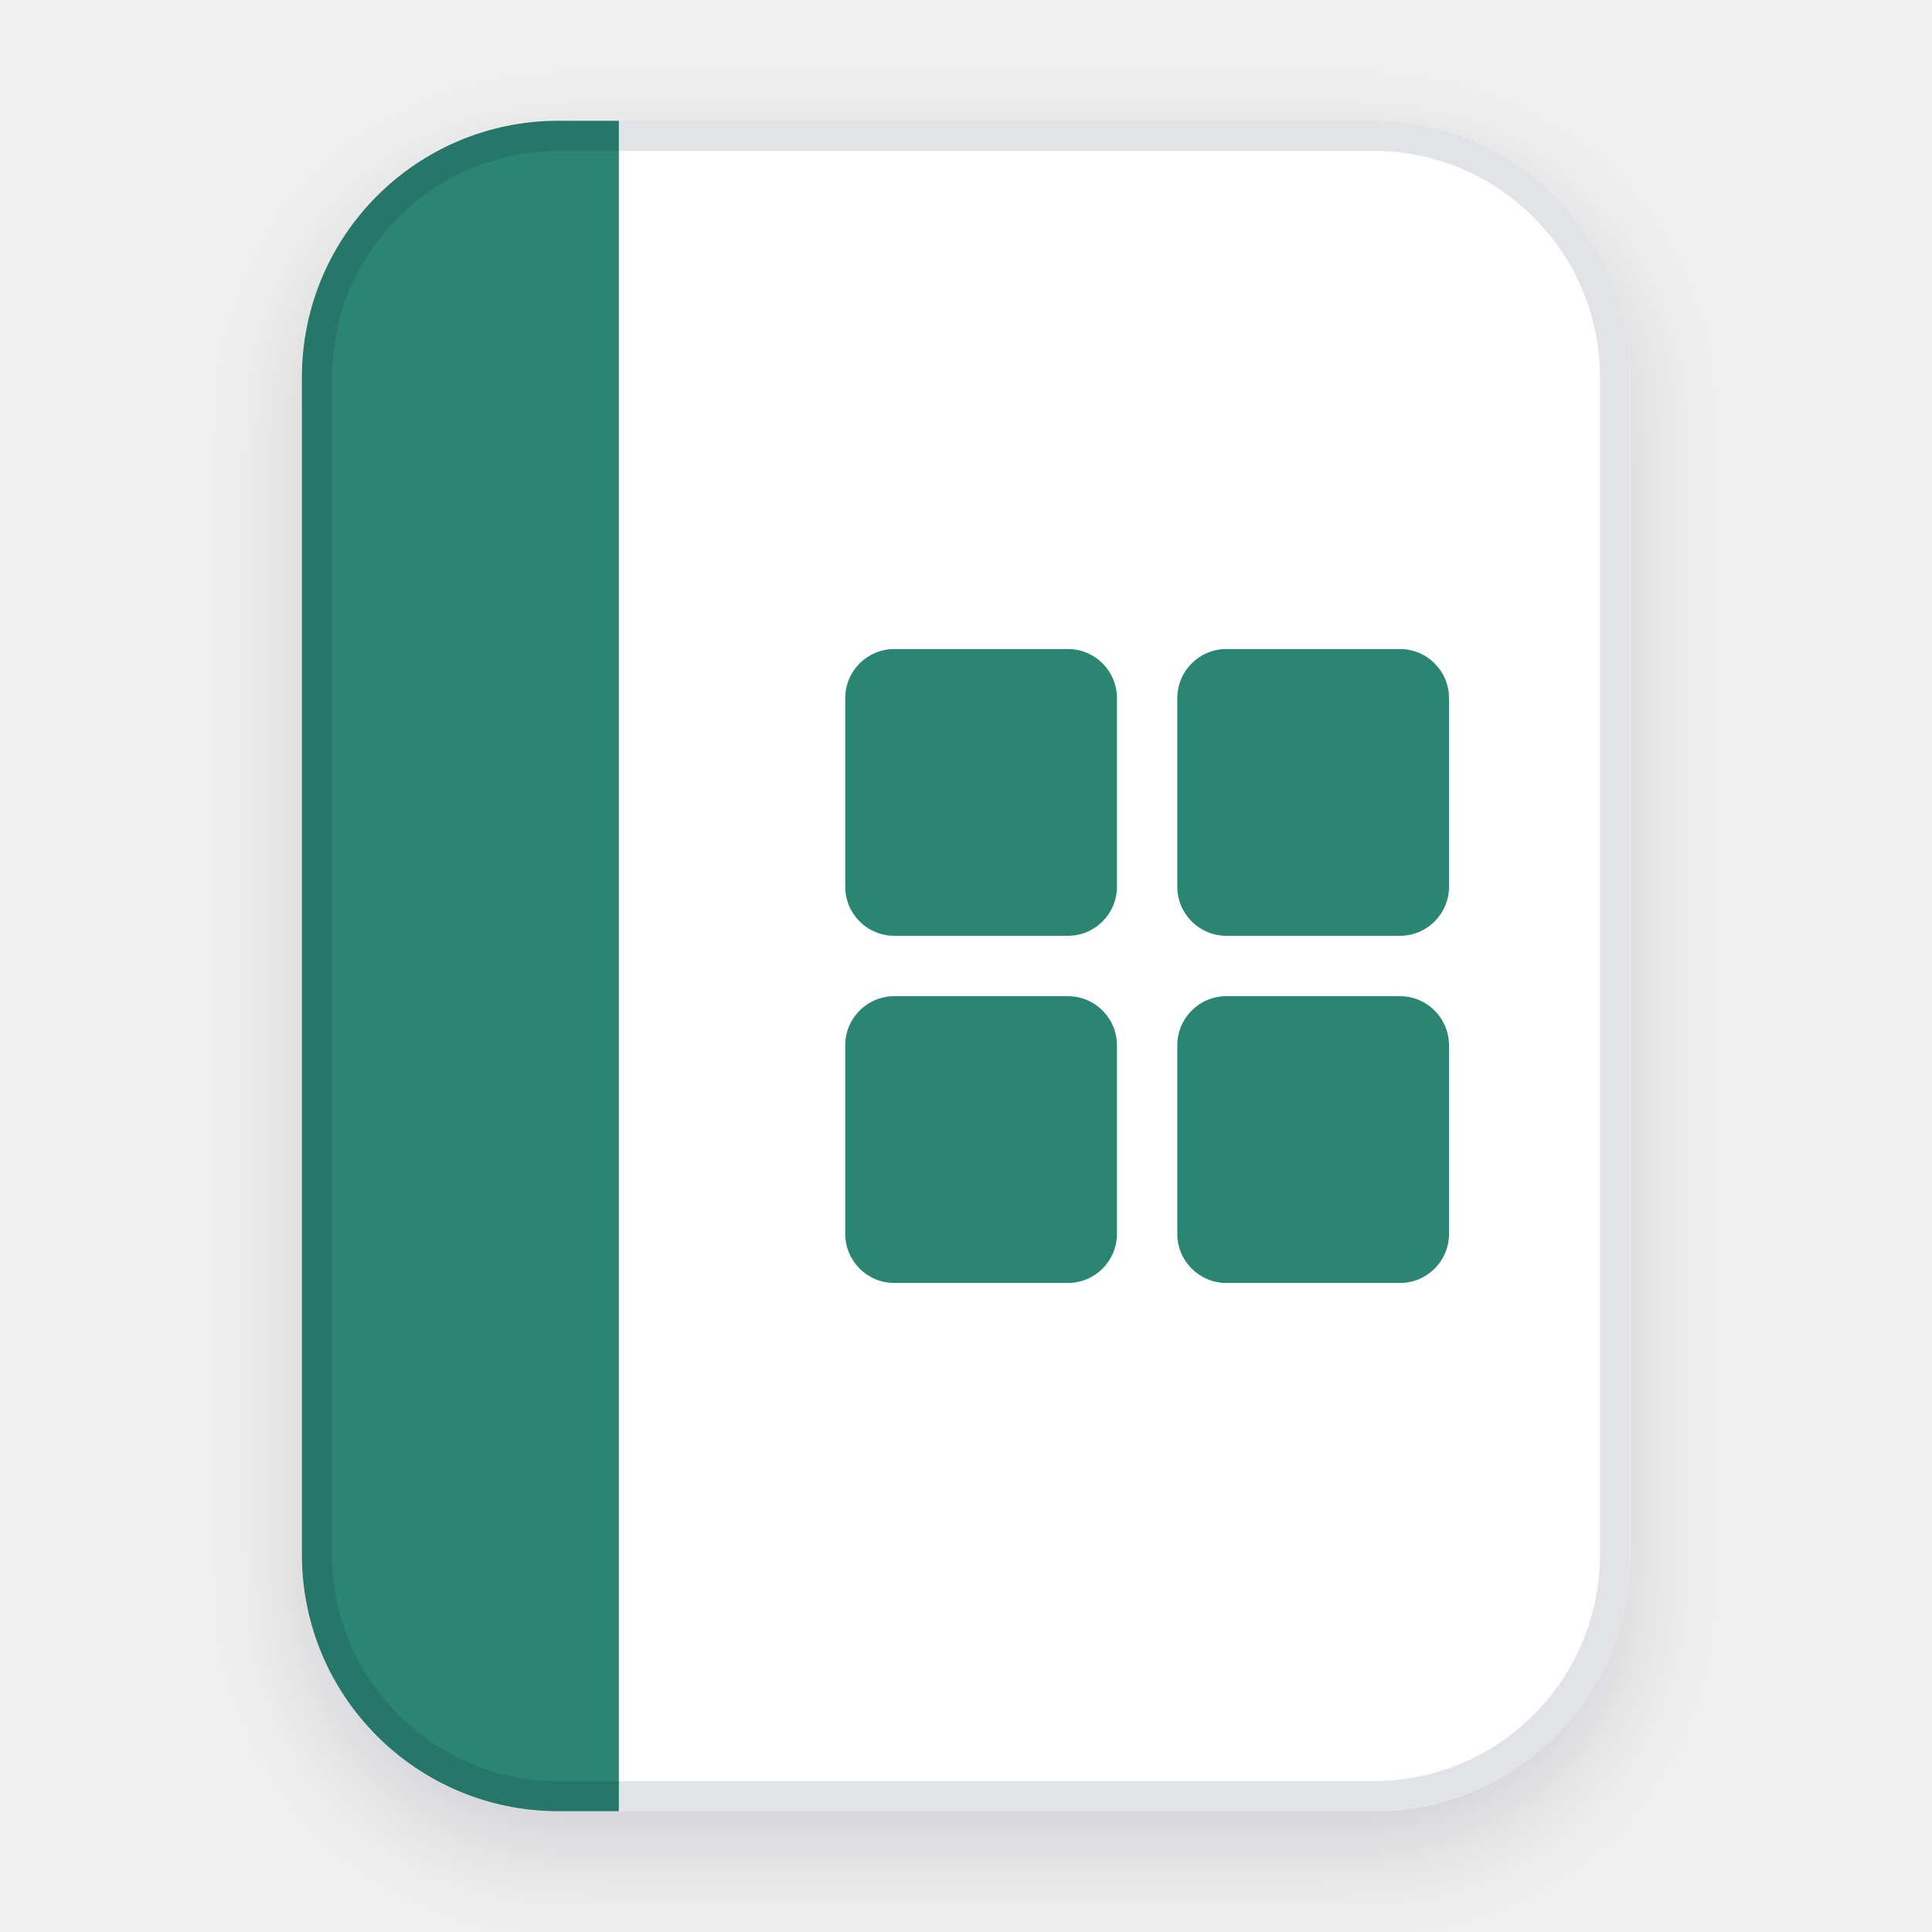
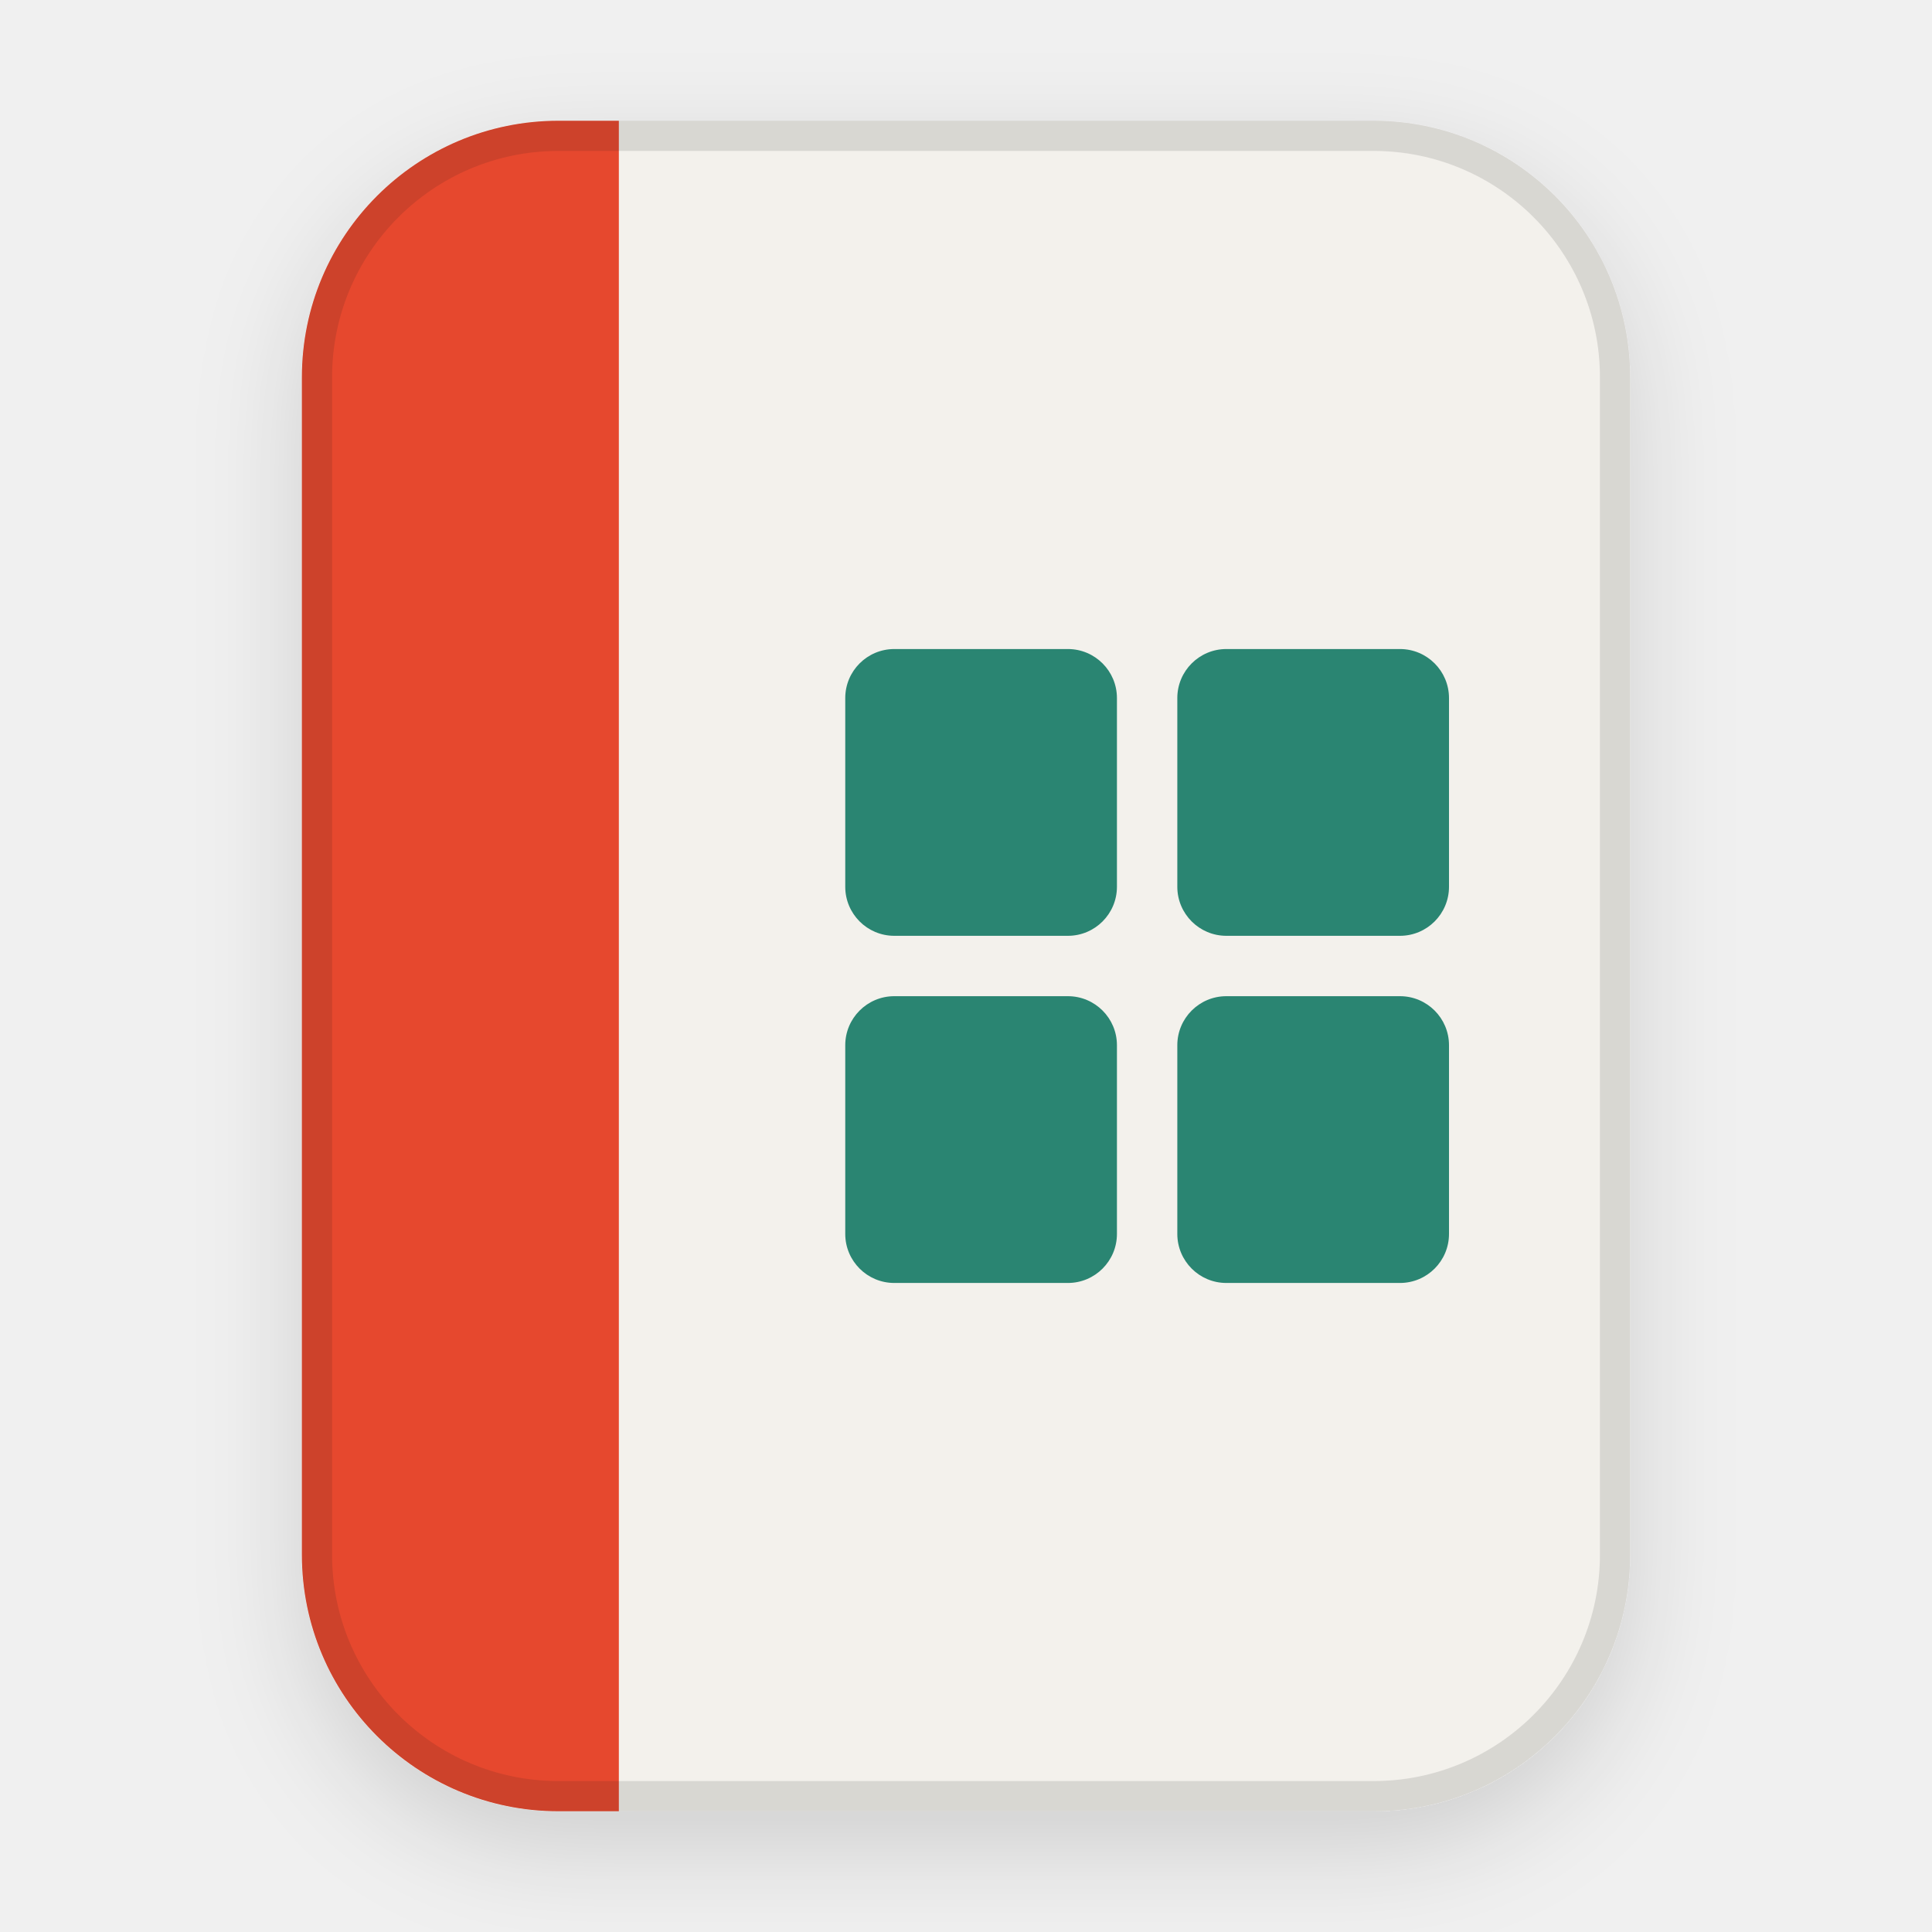
<svg xmlns="http://www.w3.org/2000/svg" width="256" height="256" viewBox="0 0 256 256" fill="none">
  <style>.s,.m{display:none}@media (max-width:23.98px){.l{display:none}.s{display:inline}}@media (min-width:23.99px) and (max-width:39.98px){.l{display:none}.m{display:inline}}</style>
  <g class="l">
    <defs>
      <filter id="shadow-large" x="-20%" y="-20%" width="140%" height="140%">
-         <feDropShadow dx="0" dy="5" stdDeviation="7" flood-color="#0F172A" flood-opacity="0.14" />
+         <feDropShadow dx="0" dy="5" stdDeviation="7" flood-color="#111111" flood-opacity="0.14" />
      </filter>
    </defs>
-     <path d="M74 16H182A34 34 0 0 1 216 50V206A34 34 0 0 1 182 240H74A34 34 0 0 1 40 206V50A34 34 0 0 1 74 16Z" fill="#FFFFFF" filter="url(#shadow-large)" />
-     <path d="M74 16H82V240H74A34 34 0 0 1 40 206V50A34 34 0 0 1 74 16Z" fill="#2A8572" />
+     <path d="M74 16H182A34 34 0 0 1 216 50V206A34 34 0 0 1 182 240H74A34 34 0 0 1 40 206V50A34 34 0 0 1 74 16Z" fill="#F3F1EC" filter="url(#shadow-large)" />
+     <path d="M74 16H82V240H74A34 34 0 0 1 40 206V50A34 34 0 0 1 74 16Z" fill="#E6482E" />
    <rect x="112" y="86" width="36" height="38" rx="6.5" fill="#2A8572" />
    <rect x="112" y="132" width="36" height="38" rx="6.5" fill="#2A8572" />
    <rect x="156" y="86" width="36" height="38" rx="6.5" fill="#2A8572" />
    <rect x="156" y="132" width="36" height="38" rx="6.5" fill="#2A8572" />
-     <path d="M74 18H182A32 32 0 0 1 214 50V206A32 32 0 0 1 182 238H74A32 32 0 0 1 42 206V50A32 32 0 0 1 74 18Z" stroke="#0F172A" stroke-opacity="0.12" stroke-width="4" />
+     <path d="M74 18H182A32 32 0 0 1 214 50V206A32 32 0 0 1 182 238H74A32 32 0 0 1 42 206V50A32 32 0 0 1 74 18Z" stroke="#111111" stroke-opacity="0.12" stroke-width="4" />
  </g>
  <g class="m">
    <defs>
      <filter id="shadow-mid" x="-20%" y="-20%" width="140%" height="140%">
-         <feDropShadow dx="0" dy="3" stdDeviation="4" flood-color="#0F172A" flood-opacity="0.14" />
+         <feDropShadow dx="0" dy="3" stdDeviation="4" flood-color="#111111" flood-opacity="0.14" />
      </filter>
    </defs>
-     <path d="M72 12H184A36 36 0 0 1 220 48V208A36 36 0 0 1 184 244H72A36 36 0 0 1 36 208V48A36 36 0 0 1 72 12Z" fill="#FFFFFF" filter="url(#shadow-mid)" />
-     <path d="M72 12H84V244H72A36 36 0 0 1 36 208V48A36 36 0 0 1 72 12Z" fill="#2A8572" />
+     <path d="M72 12H184A36 36 0 0 1 220 48V208A36 36 0 0 1 184 244H72A36 36 0 0 1 36 208V48A36 36 0 0 1 72 12Z" fill="#F3F1EC" filter="url(#shadow-mid)" />
+     <path d="M72 12H84V244H72A36 36 0 0 1 36 208V48A36 36 0 0 1 72 12Z" fill="#E6482E" />
    <rect x="112" y="80" width="37.5" height="43.5" rx="9" fill="#2A8572" />
    <rect x="112" y="132.5" width="37.5" height="43.5" rx="9" fill="#2A8572" />
    <rect x="158.5" y="80" width="37.5" height="43.5" rx="9" fill="#2A8572" />
    <rect x="158.5" y="132.5" width="37.5" height="43.5" rx="9" fill="#2A8572" />
-     <path d="M72 16H184A32 32 0 0 1 216 48V208A32 32 0 0 1 184 240H72A32 32 0 0 1 40 208V48A32 32 0 0 1 72 16Z" stroke="#0F172A" stroke-opacity="0.18" stroke-width="8" />
+     <path d="M72 16H184A32 32 0 0 1 216 48V208A32 32 0 0 1 184 240H72A32 32 0 0 1 40 208V48A32 32 0 0 1 72 16Z" stroke="#111111" stroke-opacity="0.18" stroke-width="8" />
  </g>
  <g class="s">
-     <path d="M56 0H200A40 40 0 0 1 240 40V216A40 40 0 0 1 200 256H56A40 40 0 0 1 16 216V40A40 40 0 0 1 56 0Z" fill="#FFFFFF" />
-     <path d="M56 0H80V256H56A40 40 0 0 1 16 216V40A40 40 0 0 1 56 0Z" fill="#2A8572" />
+     <path d="M56 0H200A40 40 0 0 1 240 40V216A40 40 0 0 1 200 256H56A40 40 0 0 1 16 216V40A40 40 0 0 1 56 0Z" fill="#F3F1EC" />
+     <path d="M56 0H80V256H56A40 40 0 0 1 16 216V40A40 40 0 0 1 56 0Z" fill="#E6482E" />
    <rect x="106" y="64" width="44" height="56" rx="6" fill="#2A8572" />
    <rect x="106" y="136" width="44" height="56" rx="6" fill="#2A8572" />
    <rect x="166" y="64" width="44" height="56" rx="6" fill="#2A8572" />
    <rect x="166" y="136" width="44" height="56" rx="6" fill="#2A8572" />
-     <path d="M56 8H200A32 32 0 0 1 232 40V216A32 32 0 0 1 200 248H56A32 32 0 0 1 24 216V40A32 32 0 0 1 56 8Z" stroke="#0F172A" stroke-opacity="0.26" stroke-width="16" />
+     <path d="M56 8H200A32 32 0 0 1 232 40V216A32 32 0 0 1 200 248H56A32 32 0 0 1 24 216V40A32 32 0 0 1 56 8Z" stroke="#111111" stroke-opacity="0.26" stroke-width="16" />
  </g>
</svg>
